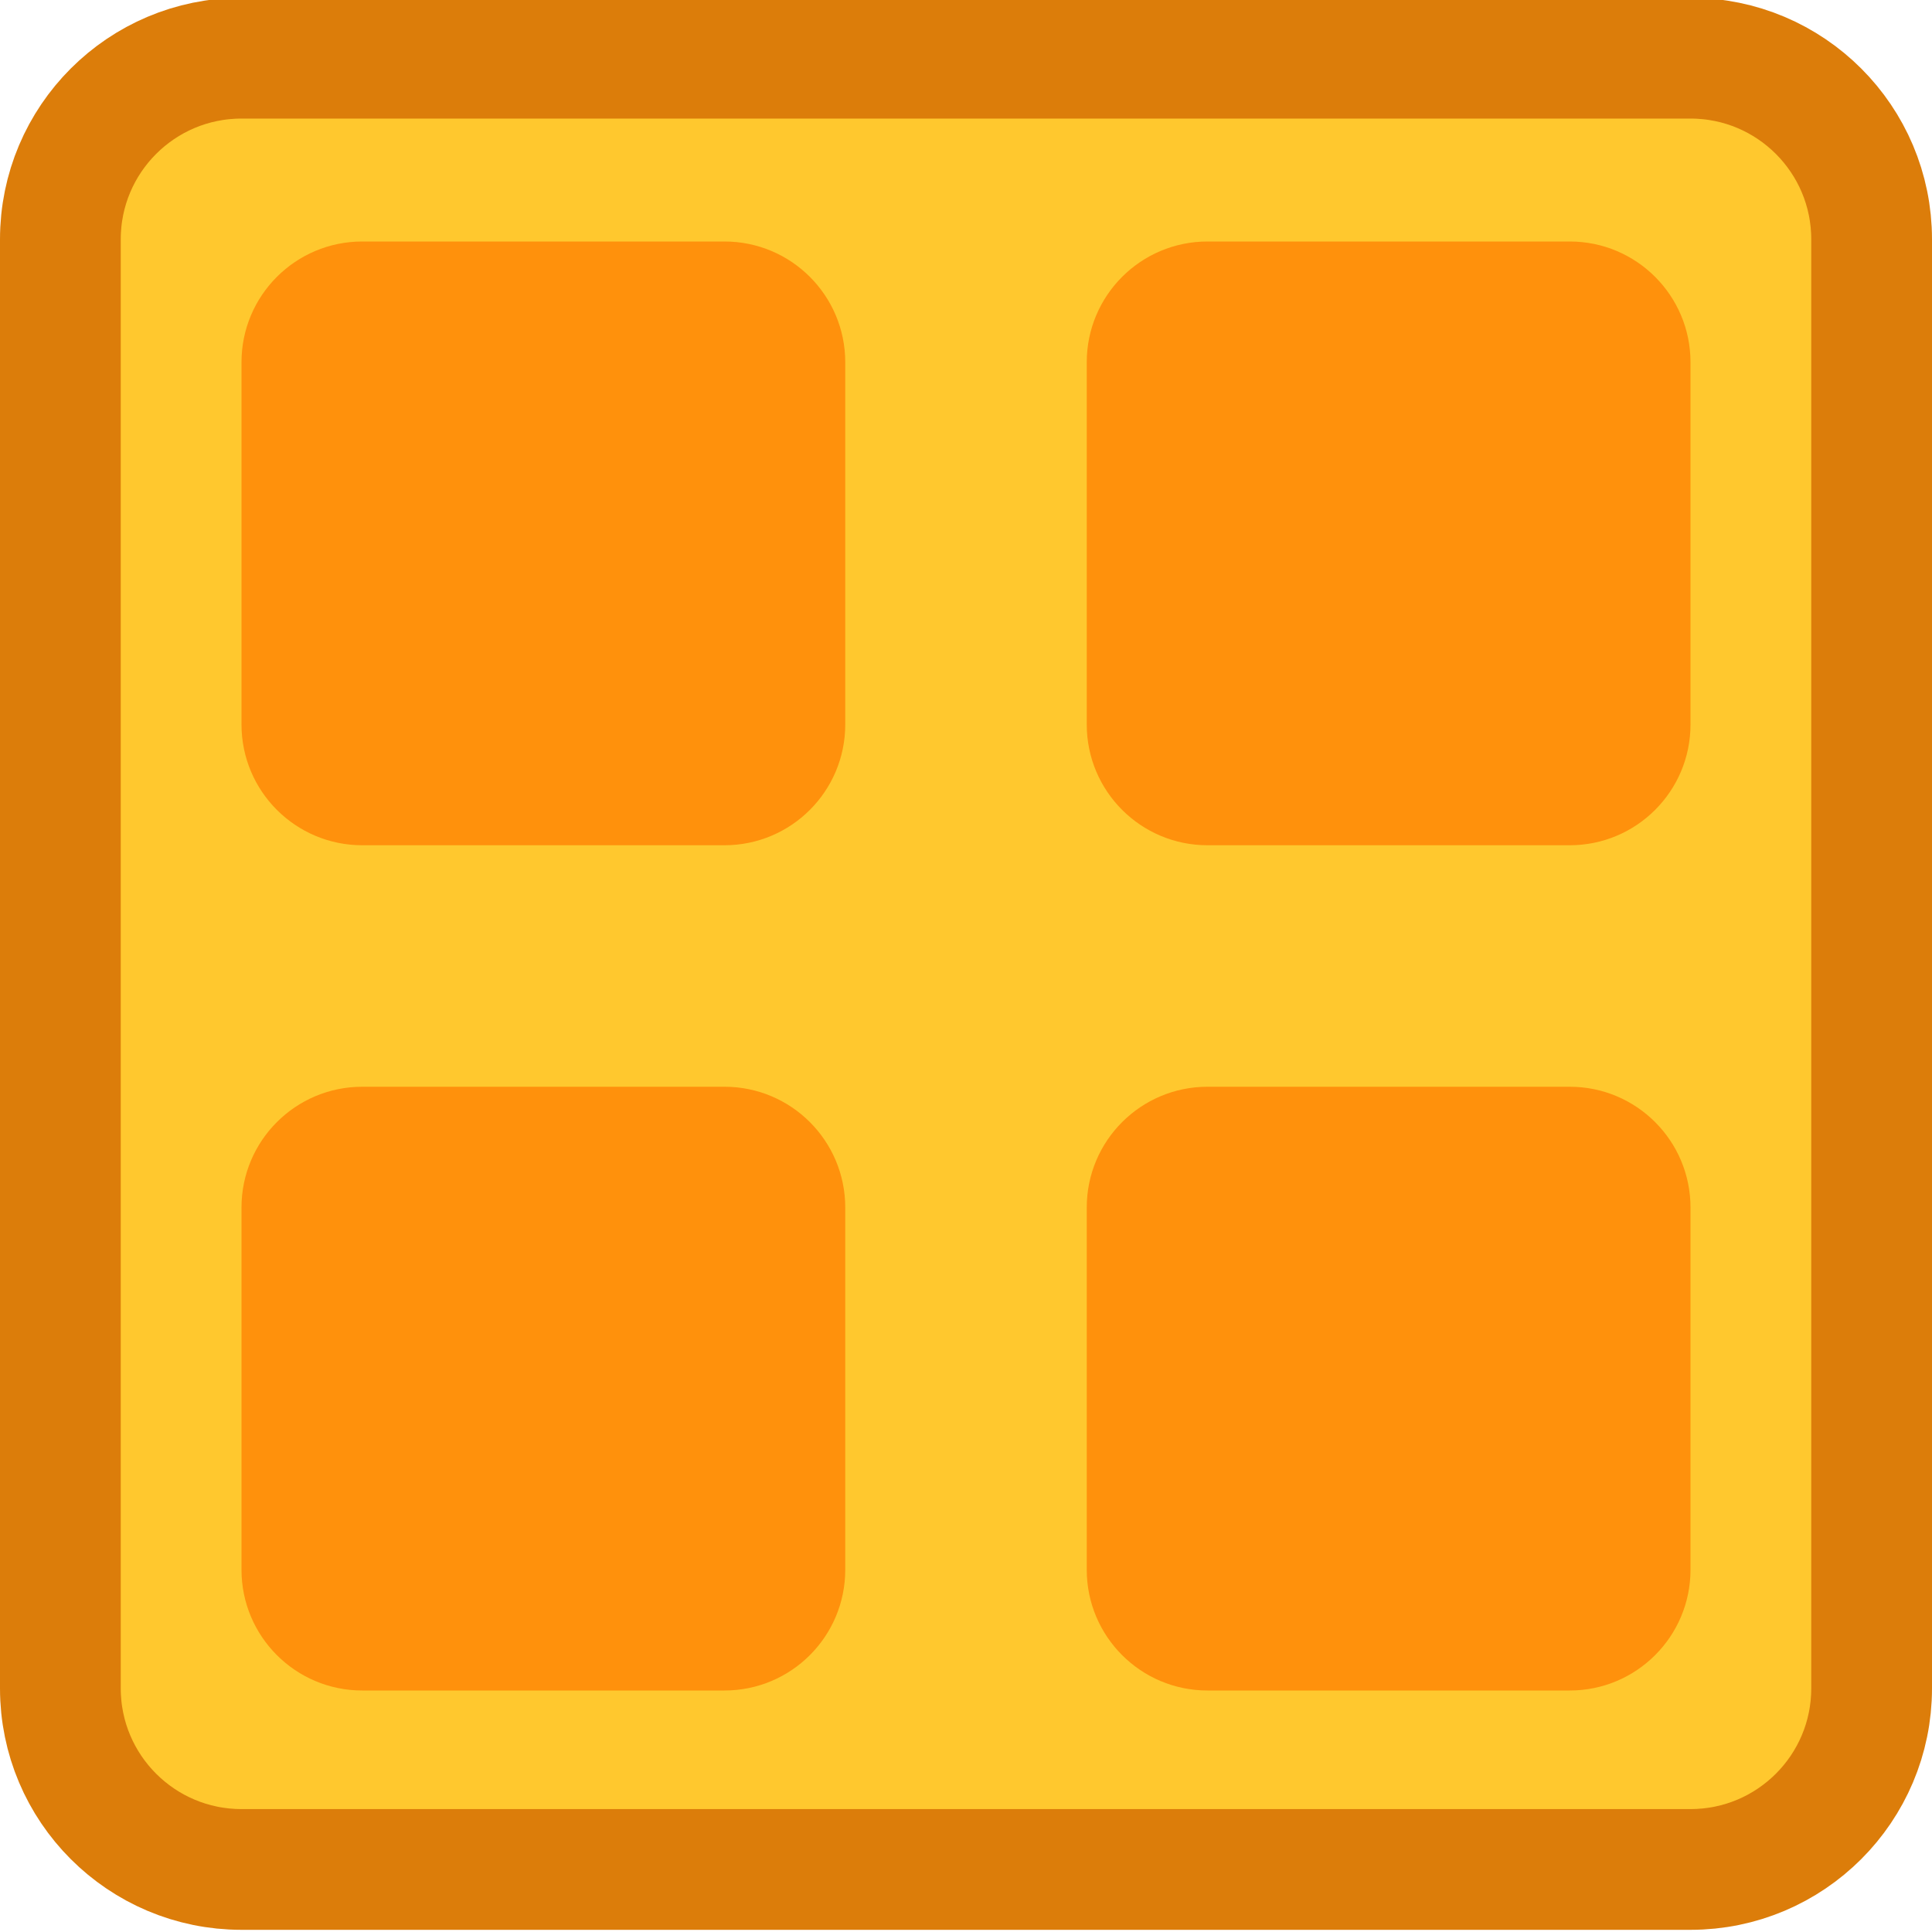
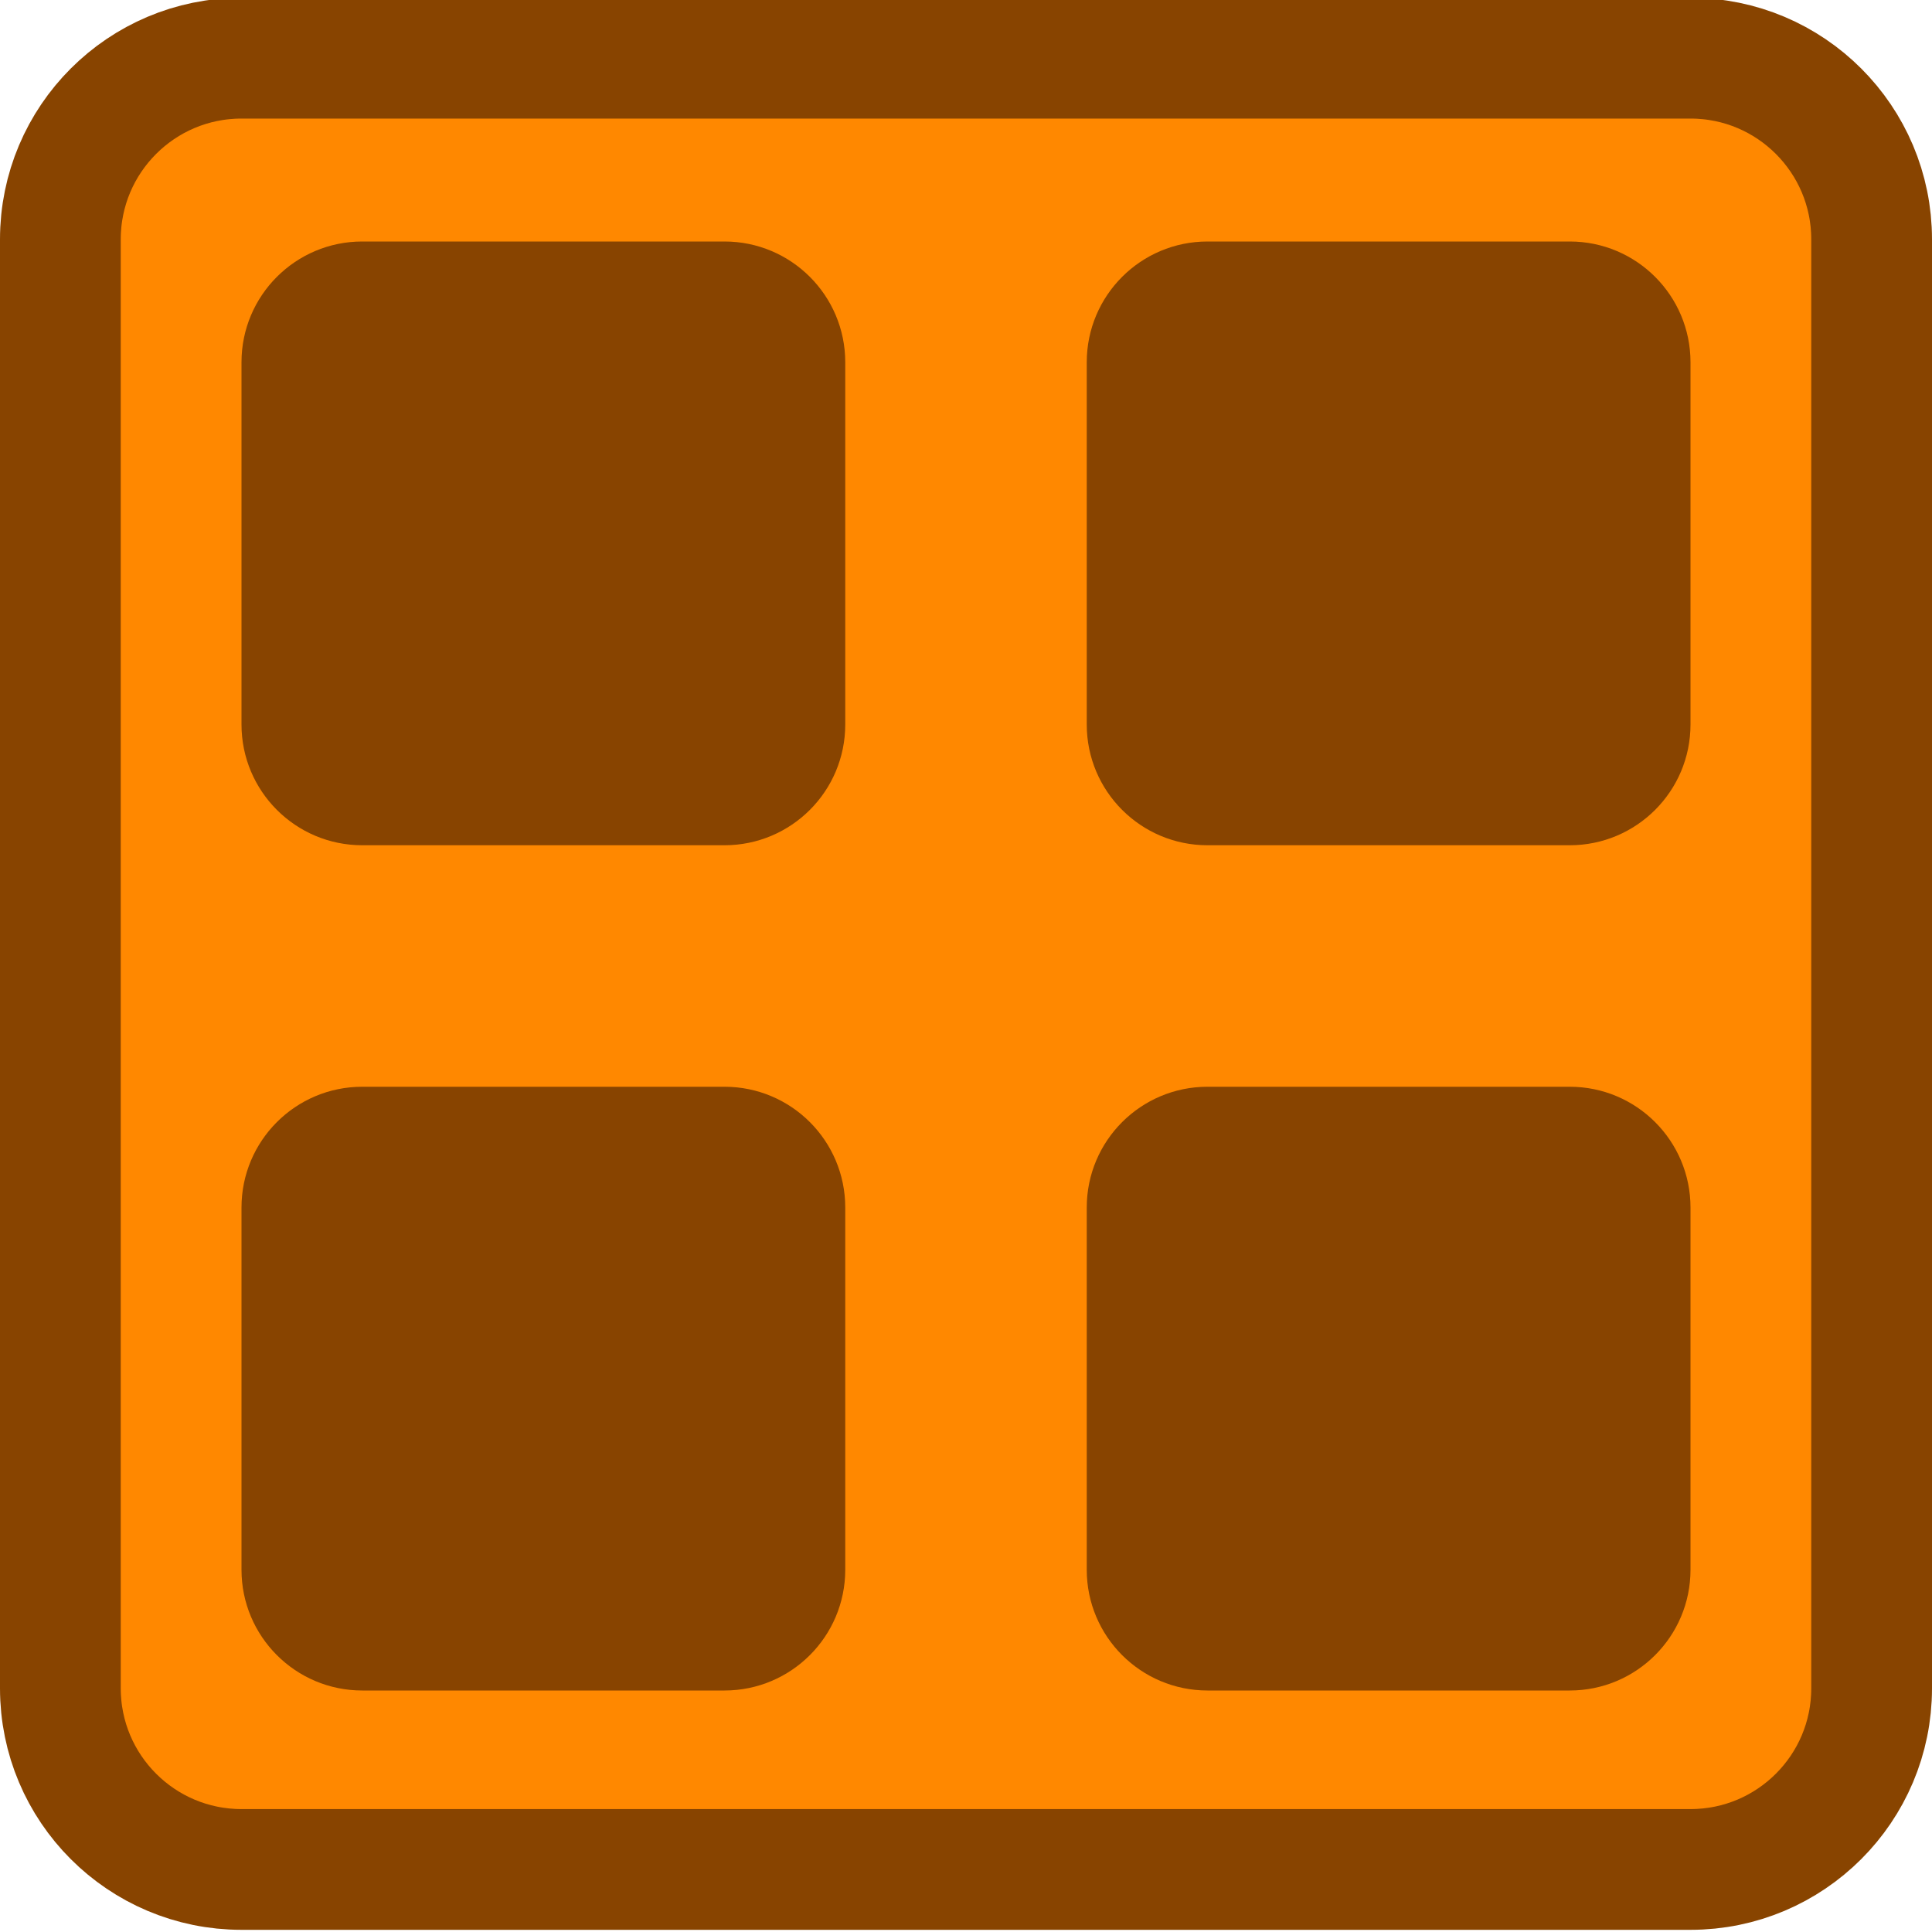
<svg xmlns="http://www.w3.org/2000/svg" xmlns:ns1="https://boxy-svg.com" viewBox="0 0 32 32" width="32px" height="32px">
  <defs>
    <ns1:grid x="0" y="0" width="2" height="2" />
  </defs>
  <g style="">
-     <rect style="stroke-width: 2px; fill: rgb(255, 200, 46); stroke: rgb(220, 125, 10);" width="30" height="30" rx="3" ry="3" y="0.964" x="1">
+     <rect style="stroke-width: 2px; fill: rgb(255, 136, 0); stroke: rgb(136, 68, 0);" width="30" height="30" rx="3" ry="3" y="0.964" x="1">
      </rect>
    <g>
-       <rect style="fill: rgb(255, 145, 12);" x="4" y="4" width="10" height="10" rx="2" ry="2" />
-       <rect style="fill: rgb(255, 145, 12);" x="18" y="4" width="10" height="10" rx="2" ry="2" />
-       <rect style="fill: rgb(255, 145, 12);" x="4" y="18" width="10" height="10" rx="2" ry="2" />
-       <rect style="fill: rgb(255, 145, 12);" x="18" y="18" width="10" height="10" rx="2" ry="2" />
+       <rect style="fill: rgb(136, 68, 0);" x="4" y="4" width="10" height="10" rx="2" ry="2" />
+       <rect style="fill: rgb(136, 68, 0);" x="18" y="4" width="10" height="10" rx="2" ry="2" />
+       <rect style="fill: rgb(136, 68, 0);" x="4" y="18" width="10" height="10" rx="2" ry="2" />
+       <rect style="fill: rgb(136, 68, 0);" x="18" y="18" width="10" height="10" rx="2" ry="2" />
    </g>
  </g>
</svg>
